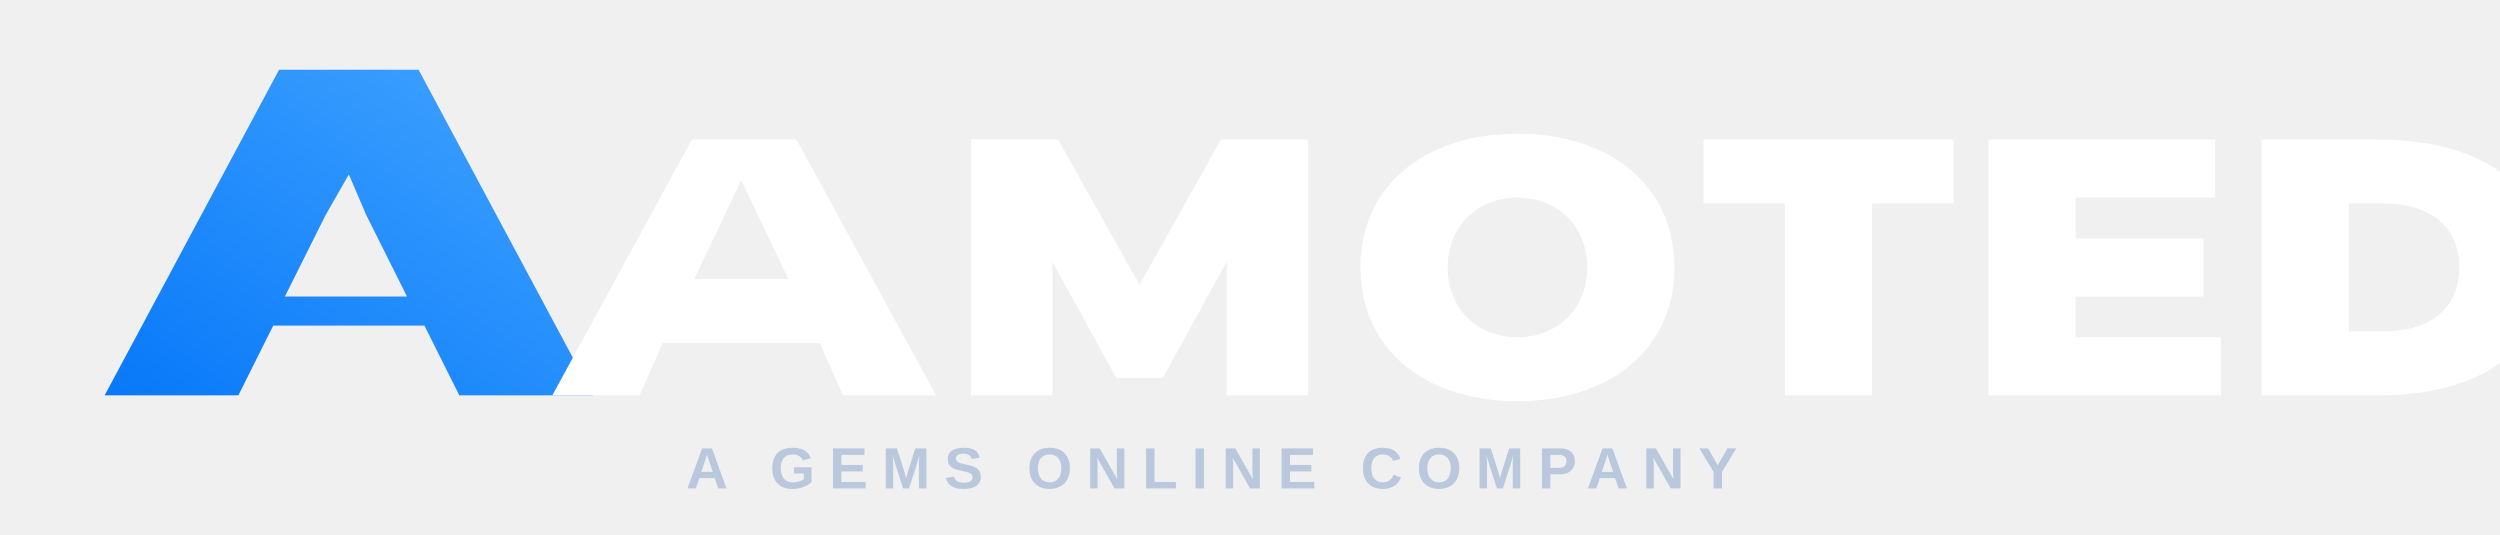
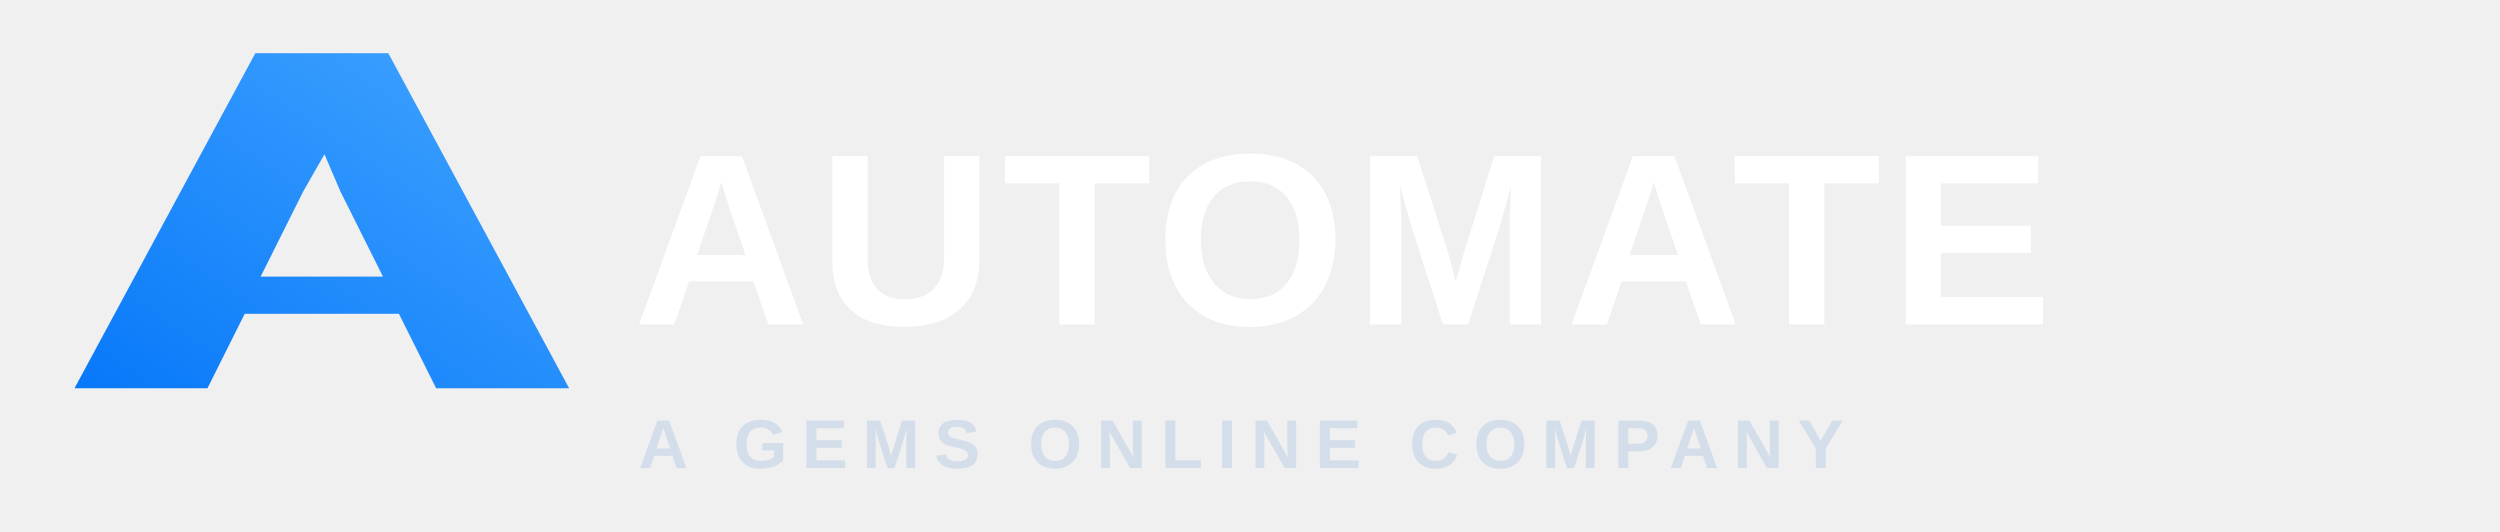
- <svg xmlns="http://www.w3.org/2000/svg" viewBox="0 0 430 92" role="img" aria-labelledby="t d">
+ <svg xmlns="http://www.w3.org/2000/svg" viewBox="0 0 470 100" role="img" aria-labelledby="t d">
  <defs>
    <linearGradient id="g" x1="0" y1="1" x2="1" y2="0">
      <stop stop-color="#0878f9" />
      <stop offset="1" stop-color="#42a5ff" />
    </linearGradient>
  </defs>
-   <path fill="url(#g)" d="M18 68 48 12h24l30 56H79l-6-12H47l-6 12H18Zm38-31-7 14h21l-7-14-3-7-4 7Z" />
-   <path fill="#fff" d="M119 24h18l24 44h-16l-4-9h-27l-4 9H95l24-44Zm.4 24h16.2l-8.1-17-8.1 17ZM167 24h15l14 25 14-25h15v44h-14V45l-11 20h-8l-11-20v23h-14V24Zm67 22c0-14 11-23 27-23s27 9 27 23-11 23-27 23-27-9-27-23Zm39 0c0-7-5-12-12-12s-12 5-12 12 5 12 12 12 12-5 12-12Zm20-22h43v11h-14v33h-15V35h-14V24Zm49 0h39v10h-24v7h22v10h-22v7h25v10h-40V24Zm47 0h20c18 0 29 8 29 22s-11 22-29 22h-20V24Zm15 11v22h6c8 0 13-4 13-11s-5-11-13-11h-6Z" />
-   <text x="118" y="84" fill="#b9c8dc" font-family="Arial,Helvetica,sans-serif" font-size="10" font-weight="700" letter-spacing="2.4">A GEMS ONLINE COMPANY</text>
+   <path fill="url(#g)" d="M14 73 48 10h25l34 63H82l-7-14H46l-7 14H14Zm43-37-8 16h23l-8-16-3-7-4 7Z" />
+   <text x="119" y="61" fill="#ffffff" font-family="Arial,Helvetica,sans-serif" font-size="46" font-weight="800" letter-spacing="1.5">AUTOMATE</text>
+   <text x="120" y="88" fill="#d4deeb" font-family="Arial,Helvetica,sans-serif" font-size="13" font-weight="700" letter-spacing="2.7">A GEMS ONLINE COMPANY</text>
</svg>
